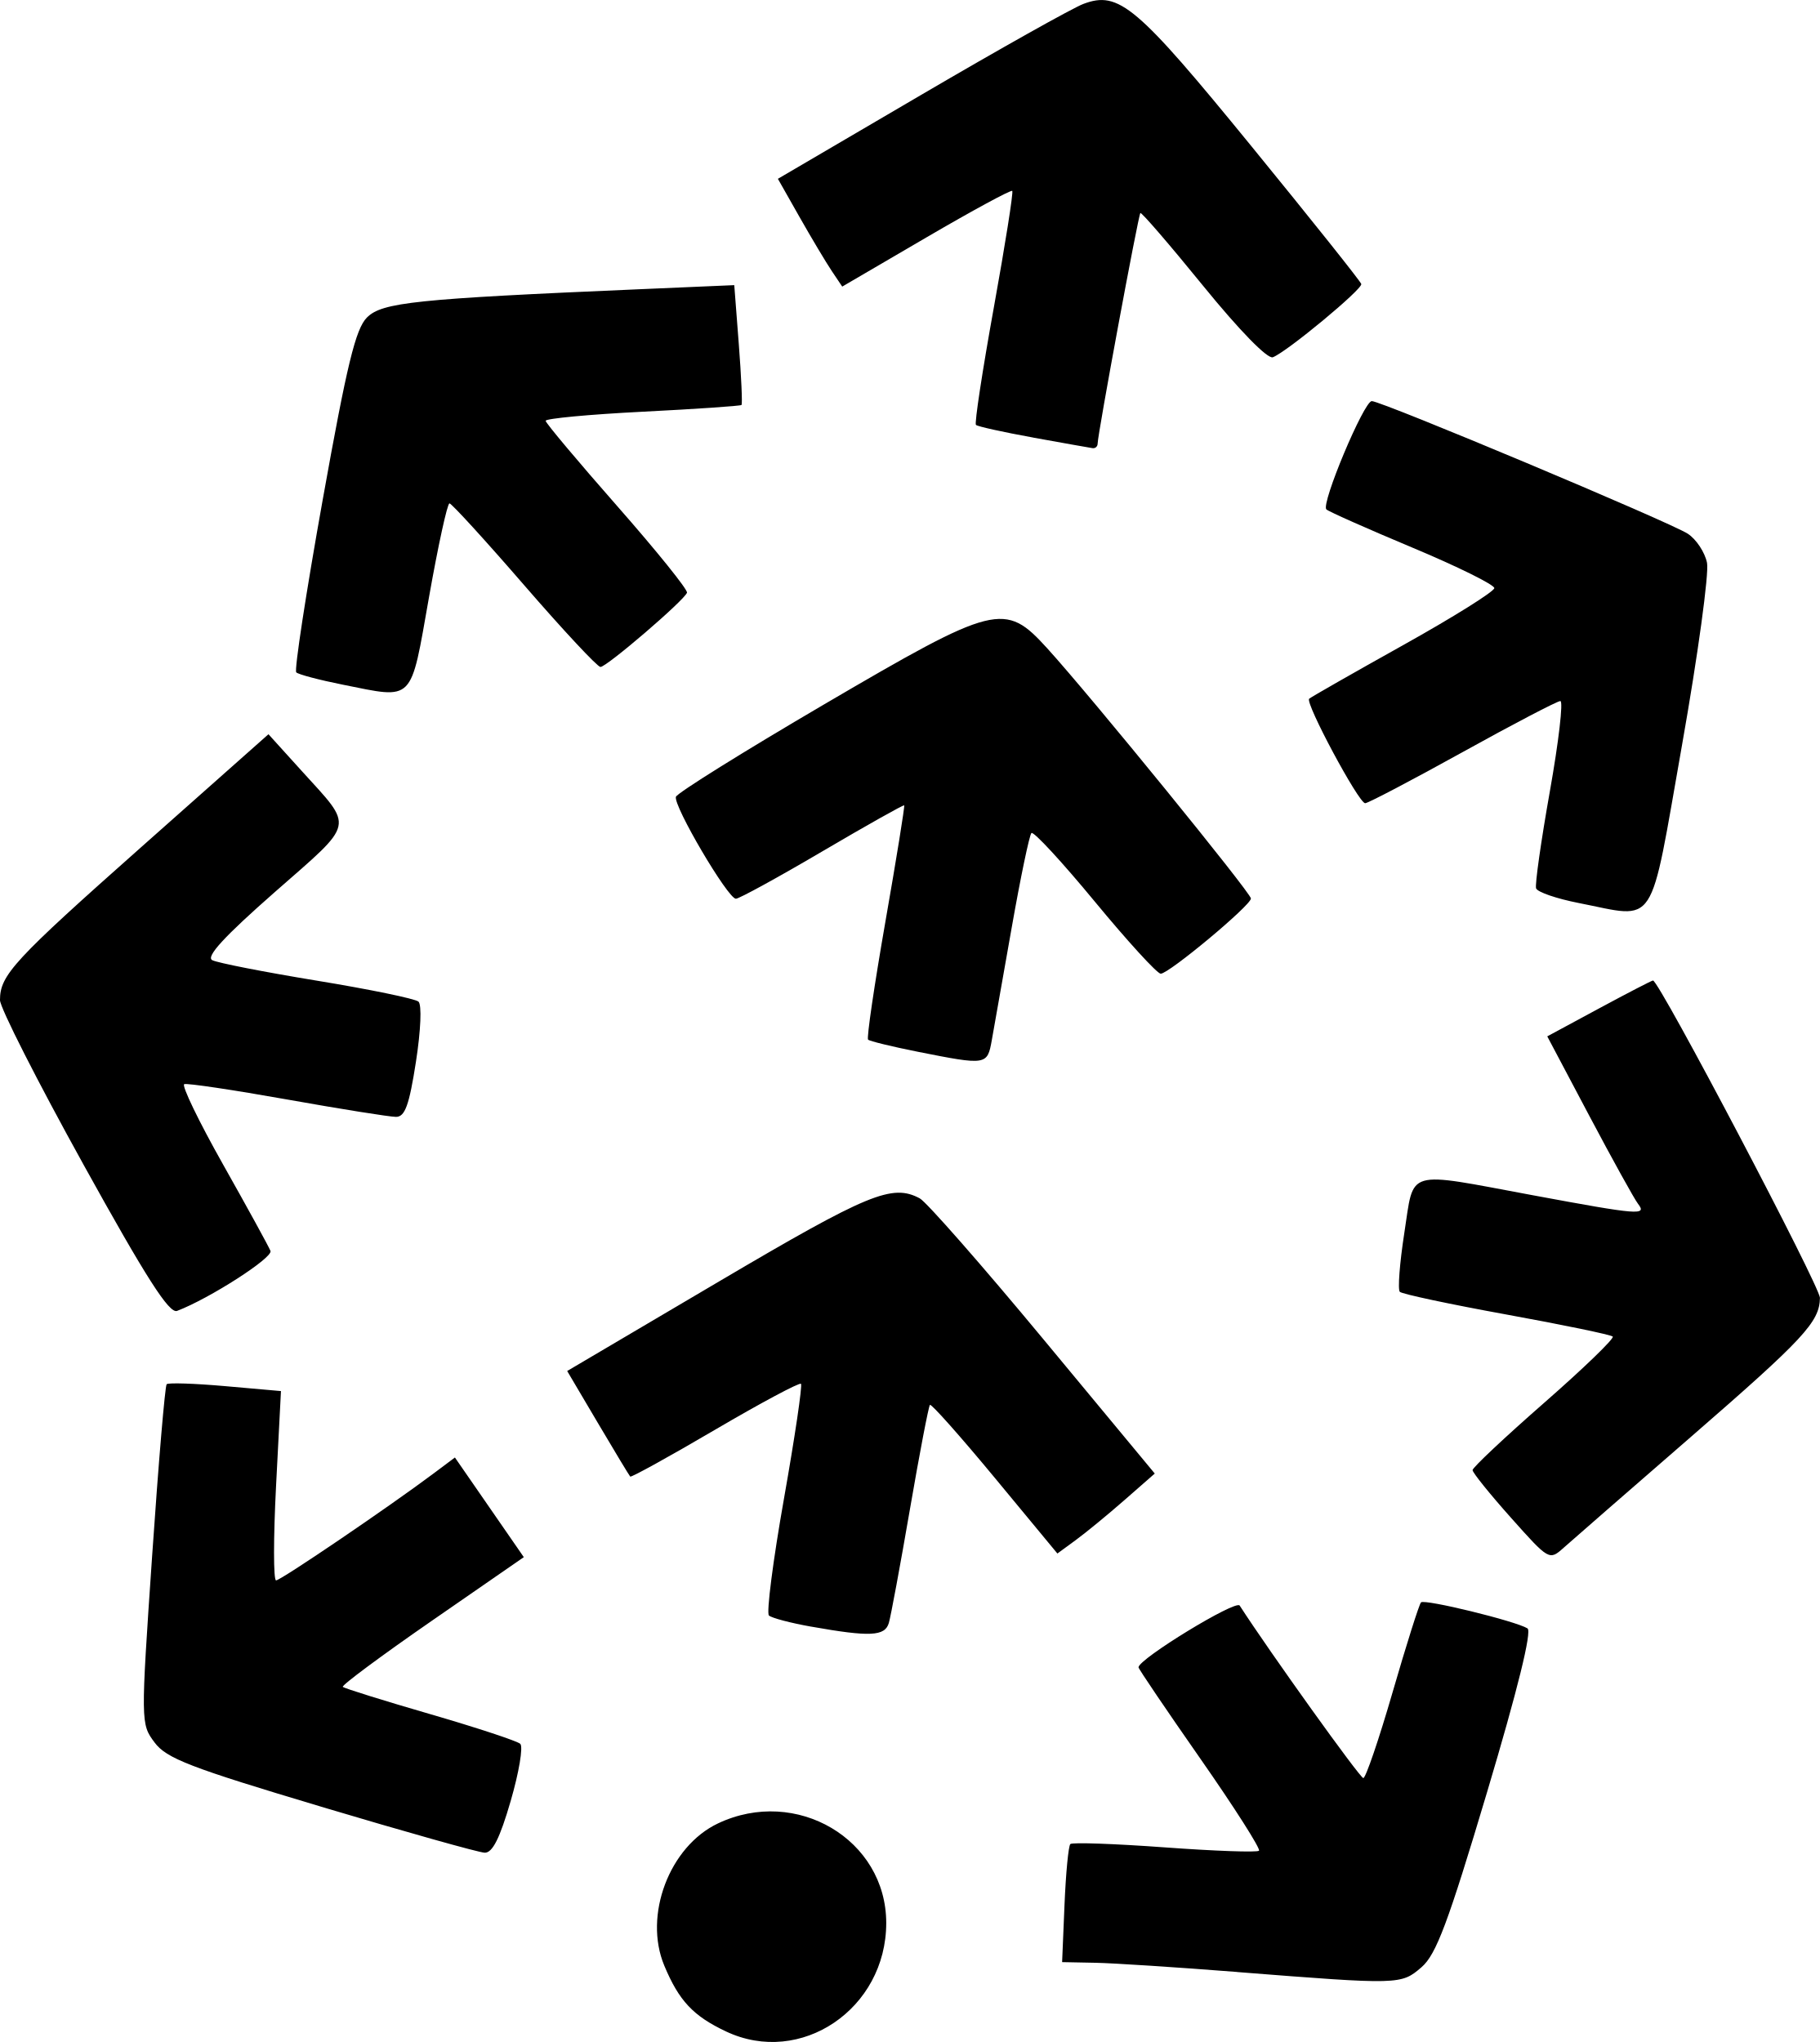
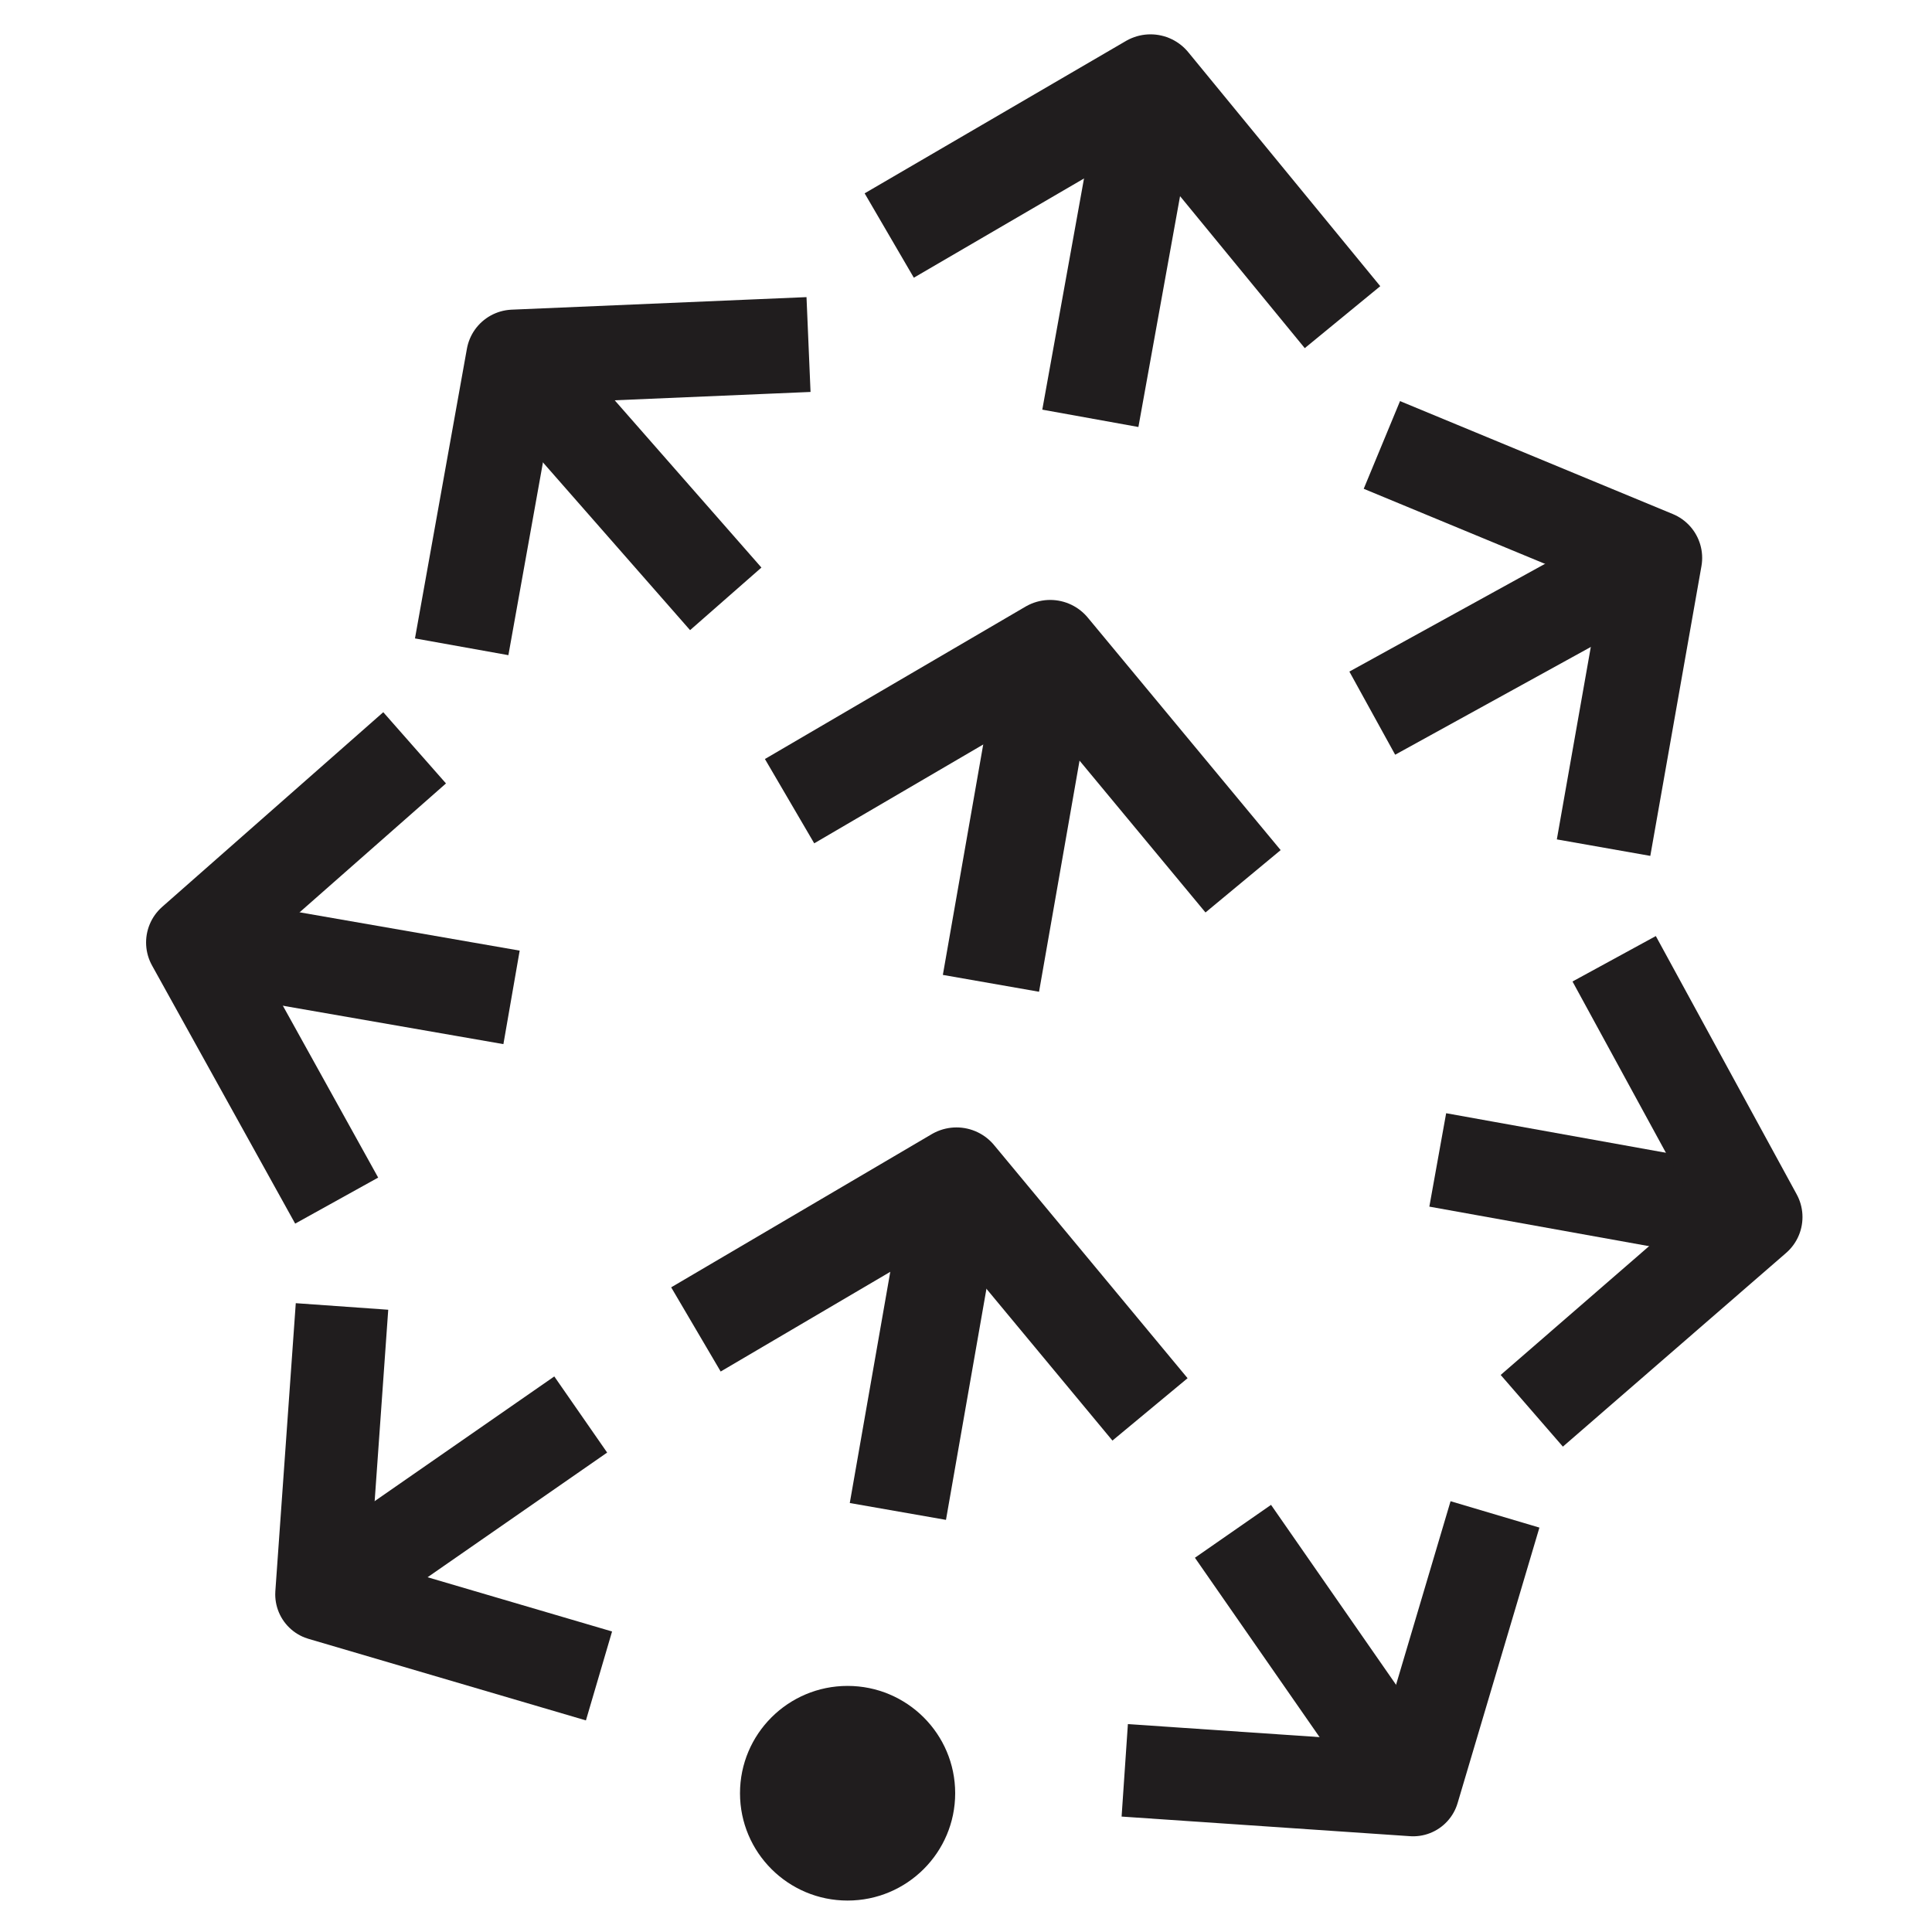
- <svg xmlns="http://www.w3.org/2000/svg" width="70.634mm" height="79.259mm" viewBox="0 0 70.634 79.259" version="1.1" id="svg1" xml:space="preserve">
-   <defs id="defs1" />
-   <g id="layer1" transform="translate(-72.27851,-100.4443)">
-     <path style="fill:#000000" d="m 100.457,179.295 c -1.277,-0.604 -1.825,-1.188 -2.397,-2.556 -0.814,-1.948 0.196,-4.624 2.082,-5.519 3.042,-1.443 6.532,0.622 6.532,3.864 0,3.333 -3.319,5.581 -6.218,4.21 z m 19.844,-2.309 c -2.328,-0.183 -4.811,-0.345 -5.517,-0.358 l -1.284,-0.025 0.093,-2.227 c 0.051,-1.225 0.153,-2.285 0.226,-2.356 0.073,-0.071 1.721,-0.013 3.663,0.129 1.942,0.142 3.588,0.201 3.659,0.13 0.07,-0.07 -0.953,-1.677 -2.274,-3.57 -1.321,-1.893 -2.402,-3.49 -2.402,-3.548 0,-0.324 3.776,-2.63 3.926,-2.398 1.166,1.807 4.67,6.696 4.799,6.696 0.093,0 0.607,-1.505 1.14,-3.345 0.534,-1.84 1.028,-3.404 1.099,-3.474 0.139,-0.139 3.671,0.724 4.132,1.009 0.179,0.111 -0.377,2.364 -1.57,6.363 -1.512,5.067 -1.974,6.299 -2.543,6.789 -0.794,0.683 -0.831,0.684 -7.148,0.187 z m -35.561,-6.417 c -5.096,-1.523 -6.003,-1.873 -6.465,-2.495 -0.535,-0.72 -0.536,-0.754 -0.091,-7.255 0.246,-3.592 0.499,-6.583 0.563,-6.647 0.064,-0.064 1.088,-0.03 2.276,0.075 l 2.16,0.191 -0.19,3.674 c -0.105,2.021 -0.105,3.674 1.11e-4,3.674 0.181,0 4.362,-2.839 6.117,-4.153 l 0.824,-0.617 1.337,1.934 1.337,1.934 -3.564,2.466 c -1.96,1.356 -3.518,2.512 -3.461,2.569 0.057,0.057 1.581,0.533 3.387,1.057 1.806,0.525 3.381,1.044 3.5,1.154 0.119,0.11 -0.049,1.109 -0.372,2.22 -0.42,1.447 -0.707,2.016 -1.009,2.006 -0.232,-0.008 -3.09,-0.812 -6.35,-1.786 z m 19.024,-6.987 c -0.8,-0.142 -1.54,-0.337 -1.643,-0.434 -0.103,-0.097 0.159,-2.135 0.583,-4.529 0.424,-2.394 0.721,-4.403 0.661,-4.463 -0.06,-0.06 -1.56,0.742 -3.333,1.782 -1.773,1.04 -3.255,1.859 -3.294,1.819 -0.038,-0.04 -0.605,-0.978 -1.258,-2.085 l -1.189,-2.013 5.896,-3.477 c 5.796,-3.418 6.715,-3.798 7.788,-3.224 0.26,0.139 2.419,2.599 4.797,5.467 l 4.324,5.214 -1.176,1.03 c -0.647,0.566 -1.497,1.265 -1.89,1.552 l -0.713,0.522 -2.426,-2.932 c -1.334,-1.612 -2.469,-2.889 -2.521,-2.837 -0.052,0.052 -0.401,1.874 -0.776,4.048 -0.375,2.175 -0.743,4.162 -0.819,4.417 -0.153,0.519 -0.73,0.547 -3.012,0.142 z m 27.155,-4.229 c -0.818,-0.917 -1.488,-1.749 -1.489,-1.847 -6.6e-4,-0.099 1.252,-1.276 2.784,-2.617 1.532,-1.341 2.727,-2.496 2.656,-2.567 -0.071,-0.071 -1.924,-0.455 -4.118,-0.854 -2.194,-0.399 -4.059,-0.796 -4.145,-0.882 -0.086,-0.086 -0.007,-1.113 0.174,-2.283 0.392,-2.517 -0.021,-2.396 5.003,-1.463 4.115,0.764 4.425,0.79 4.066,0.328 -0.141,-0.182 -0.991,-1.718 -1.889,-3.414 l -1.632,-3.084 2.009,-1.084 c 1.105,-0.596 2.048,-1.084 2.095,-1.084 0.238,0 6.487,11.883 6.479,12.321 -0.017,0.934 -0.618,1.581 -5.018,5.402 -2.401,2.085 -4.618,4.017 -4.927,4.293 -0.559,0.5 -0.567,0.496 -2.049,-1.166 z M 75.513,145.636 c -1.779,-3.213 -3.235,-6.081 -3.235,-6.373 0,-0.972 0.525,-1.541 5.488,-5.944 l 4.932,-4.376 1.274,1.407 c 2.055,2.269 2.124,1.953 -1.021,4.714 -1.966,1.727 -2.691,2.514 -2.436,2.648 0.199,0.105 2.029,0.463 4.066,0.797 2.037,0.334 3.809,0.699 3.938,0.812 0.134,0.118 0.092,1.114 -0.098,2.34 -0.262,1.684 -0.425,2.134 -0.773,2.134 -0.243,0 -2.145,-0.304 -4.228,-0.675 -2.082,-0.371 -3.879,-0.639 -3.991,-0.595 -0.113,0.044 0.566,1.449 1.509,3.122 0.943,1.673 1.77,3.181 1.838,3.35 0.106,0.262 -2.366,1.85 -3.625,2.329 -0.305,0.116 -1.19,-1.267 -3.638,-5.689 z m 32.384,-4.369 c -1.001,-0.199 -1.869,-0.411 -1.928,-0.47 -0.06,-0.06 0.243,-2.118 0.672,-4.575 0.43,-2.456 0.758,-4.489 0.73,-4.518 -0.028,-0.029 -1.458,0.775 -3.178,1.786 -1.719,1.011 -3.228,1.838 -3.354,1.838 -0.311,0 -2.44,-3.62 -2.327,-3.957 0.05,-0.149 2.634,-1.76 5.742,-3.581 6.671,-3.908 7.02,-3.996 8.669,-2.181 1.695,1.865 7.905,9.494 7.905,9.71 0,0.266 -3.182,2.919 -3.501,2.919 -0.137,0 -1.289,-1.261 -2.561,-2.802 -1.272,-1.541 -2.377,-2.737 -2.457,-2.658 -0.079,0.079 -0.423,1.727 -0.764,3.662 -0.341,1.935 -0.689,3.905 -0.774,4.378 -0.175,0.976 -0.2,0.98 -2.876,0.449 z m 25.653,-5.773 c -0.862,-0.169 -1.606,-0.425 -1.655,-0.57 -0.048,-0.145 0.193,-1.84 0.535,-3.766 0.343,-1.927 0.526,-3.503 0.407,-3.503 -0.119,0 -1.828,0.893 -3.797,1.984 -1.97,1.091 -3.67,1.983 -3.779,1.982 -0.251,-0.003 -2.34,-3.901 -2.173,-4.055 0.068,-0.063 1.712,-1.001 3.654,-2.085 1.942,-1.084 3.531,-2.078 3.532,-2.21 5.4e-4,-0.132 -1.433,-0.84 -3.186,-1.574 -1.753,-0.734 -3.253,-1.401 -3.333,-1.481 -0.214,-0.214 1.46,-4.203 1.763,-4.203 0.385,0 11.581,4.7 12.267,5.149 0.327,0.214 0.661,0.72 0.744,1.126 0.083,0.405 -0.354,3.594 -0.972,7.087 -1.281,7.249 -0.934,6.72 -4.007,6.119 z m -47.975,-8.476 c -0.909,-0.182 -1.719,-0.396 -1.799,-0.477 -0.081,-0.081 0.38,-3.09 1.025,-6.687 0.943,-5.264 1.279,-6.646 1.72,-7.087 0.587,-0.587 1.887,-0.723 10.524,-1.094 l 3.731,-0.161 0.176,2.29 c 0.097,1.26 0.144,2.322 0.105,2.361 -0.039,0.039 -1.767,0.157 -3.841,0.262 -2.074,0.105 -3.766,0.264 -3.761,0.353 0.005,0.089 1.258,1.581 2.784,3.317 1.526,1.736 2.742,3.245 2.702,3.355 -0.11,0.303 -3.116,2.882 -3.358,2.882 -0.117,0 -1.449,-1.428 -2.961,-3.174 -1.512,-1.746 -2.817,-3.174 -2.899,-3.175 -0.083,-6.9e-4 -0.44,1.636 -0.794,3.637 -0.732,4.14 -0.552,3.958 -3.354,3.398 z m 26.797,-9.591 c -1.159,-0.21 -2.157,-0.43 -2.217,-0.491 -0.06,-0.06 0.252,-2.108 0.694,-4.551 0.442,-2.443 0.764,-4.482 0.716,-4.531 -0.048,-0.05 -1.553,0.766 -3.343,1.812 l -3.256,1.902 -0.402,-0.599 c -0.221,-0.329 -0.783,-1.27 -1.249,-2.091 l -0.846,-1.493 5.551,-3.252 c 3.053,-1.789 5.89,-3.38 6.304,-3.536 1.379,-0.52 2.064,0.06 6.525,5.525 2.319,2.841 4.237,5.246 4.262,5.346 0.051,0.2 -2.886,2.633 -3.432,2.843 -0.205,0.079 -1.296,-1.039 -2.705,-2.771 -1.299,-1.597 -2.395,-2.869 -2.437,-2.827 -0.081,0.081 -1.658,8.591 -1.658,8.946 0,0.115 -0.089,0.196 -0.198,0.18 -0.109,-0.016 -1.147,-0.2 -2.306,-0.41 z" id="path1" />
-   </g>
+ <svg xmlns="http://www.w3.org/2000/svg" width="40" height="40" viewBox="0 0 40 40" fill="none">
+   <path d="M22.754 7.666L23.711 2.363" stroke="#201D1E" stroke-width="2.022" stroke-linecap="square" />
+   <path d="M27.154 5.785L23.82 1.722L19.284 4.367" stroke="#201D1E" stroke-width="2.022" stroke-linecap="square" stroke-linejoin="round" />
+   <path d="M18.764 30.297L19.693 24.993" stroke="#201D1E" stroke-width="2.022" stroke-linecap="square" />
+   <path d="M23.164 28.402L19.803 24.353L15.28 27.012" stroke="#201D1E" stroke-width="2.022" stroke-linecap="square" stroke-linejoin="round" />
+   <path d="M20.691 19.363L21.62 14.06" stroke="#201D1E" stroke-width="2.022" stroke-linecap="square" />
+   <path d="M25.091 17.468L21.743 13.432L17.22 16.077" stroke="#201D1E" stroke-width="2.022" stroke-linecap="square" stroke-linejoin="round" />
+   <path d="M17.548 39.349C18.778 39.349 19.776 38.354 19.776 37.127C19.776 35.9 18.778 34.905 17.548 34.905C16.318 34.905 15.321 35.9 15.321 37.127C15.321 38.354 16.318 39.349 17.548 39.349Z" fill="#201D1E" />
+   <path d="M11.235 29.833L7.15 32.669" stroke="#201D1E" stroke-width="1.919" stroke-linecap="square" />
+   <path d="M11.481 34.428L6.658 33.01L7.013 28.006" stroke="#201D1E" stroke-width="1.919" stroke-linecap="square" stroke-linejoin="round" />
+   <path d="M26.075 32.492L28.917 36.582" stroke="#201D1E" stroke-width="1.919" stroke-linecap="square" />
+   <path d="M24.244 36.718L29.258 37.059L30.679 32.274" stroke="#201D1E" stroke-width="1.919" stroke-linecap="square" stroke-linejoin="round" />
+   <path d="M30.734 24.189L35.735 25.089" stroke="#201D1E" stroke-width="1.965" stroke-linecap="square" />
+   <path d="M32.456 28.565L36.336 25.198L33.89 20.713" stroke="#201D1E" stroke-width="1.965" stroke-linecap="square" stroke-linejoin="round" />
+   <path d="M29.272 14.291L33.726 11.838" stroke="#201D1E" stroke-width="1.965" stroke-linecap="square" />
+   <path d="M29.518 9.588L34.259 11.551L33.371 16.582" stroke="#201D1E" stroke-width="1.965" stroke-linecap="square" stroke-linejoin="round" />
+   <path d="M9.623 20.481L4.608 19.608" stroke="#201D1E" stroke-width="1.965" stroke-linecap="square" />
+   <path d="M6.494 23.998L4.007 19.513L7.847 16.132" stroke="#201D1E" stroke-width="1.965" stroke-linecap="square" stroke-linejoin="round" />
+   <path d="M14.378 11.66L11.03 7.843" stroke="#201D1E" stroke-width="1.965" stroke-linecap="square" />
+   <path d="M15.758 7.175L10.634 7.393L9.732 12.424" stroke="#201D1E" stroke-width="1.965" stroke-linecap="square" stroke-linejoin="round" />
</svg>
